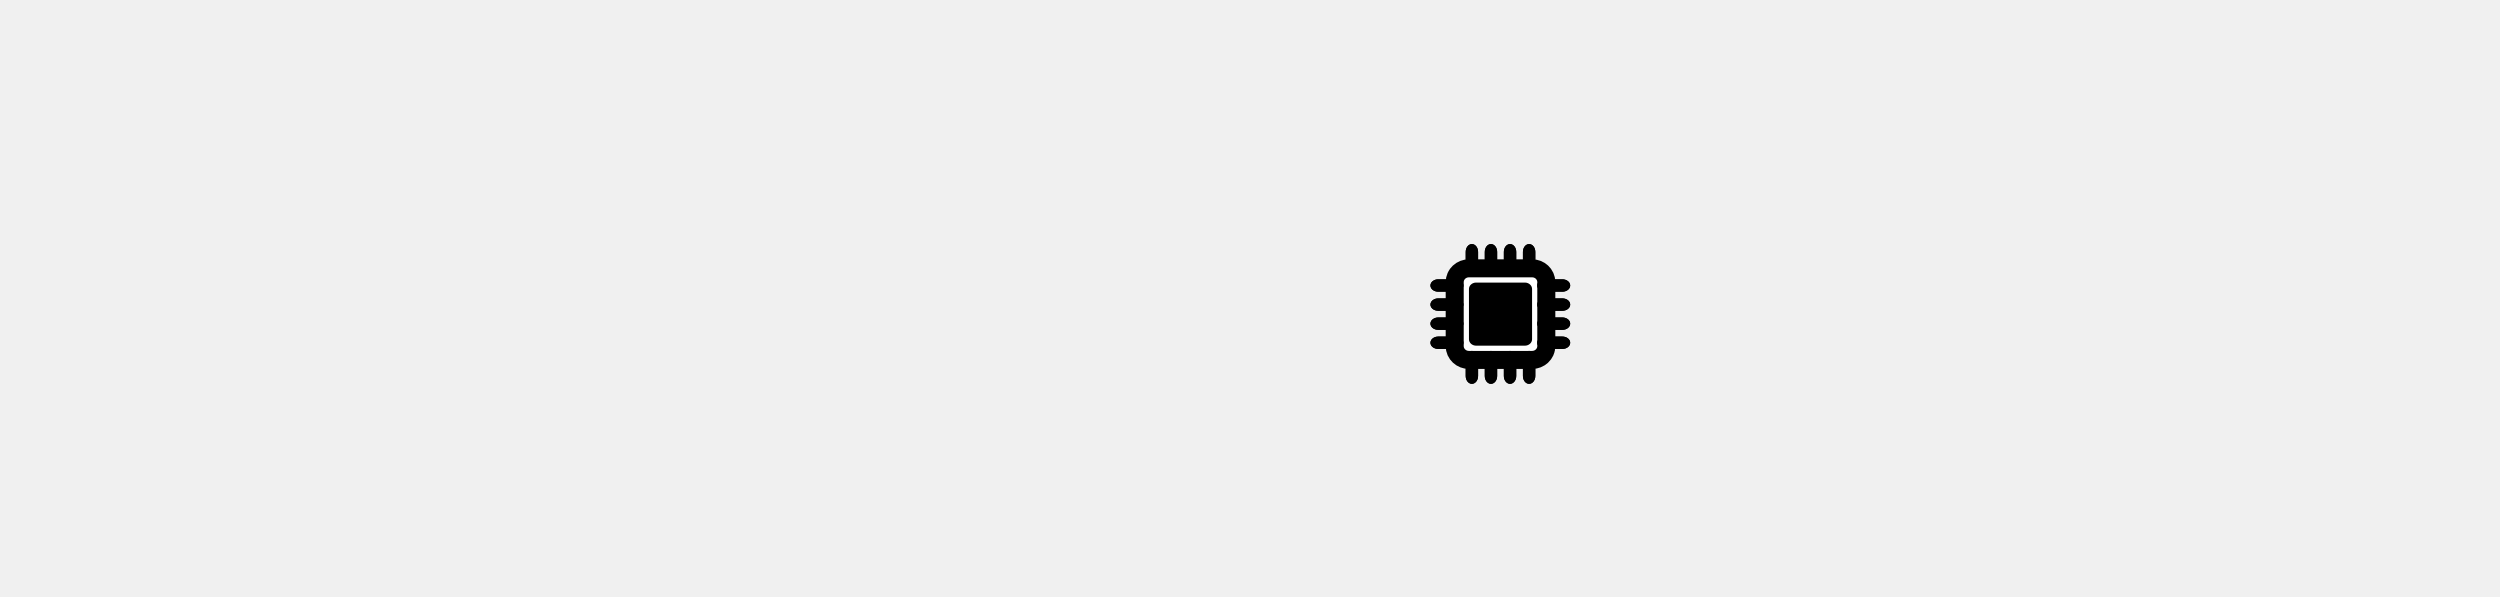
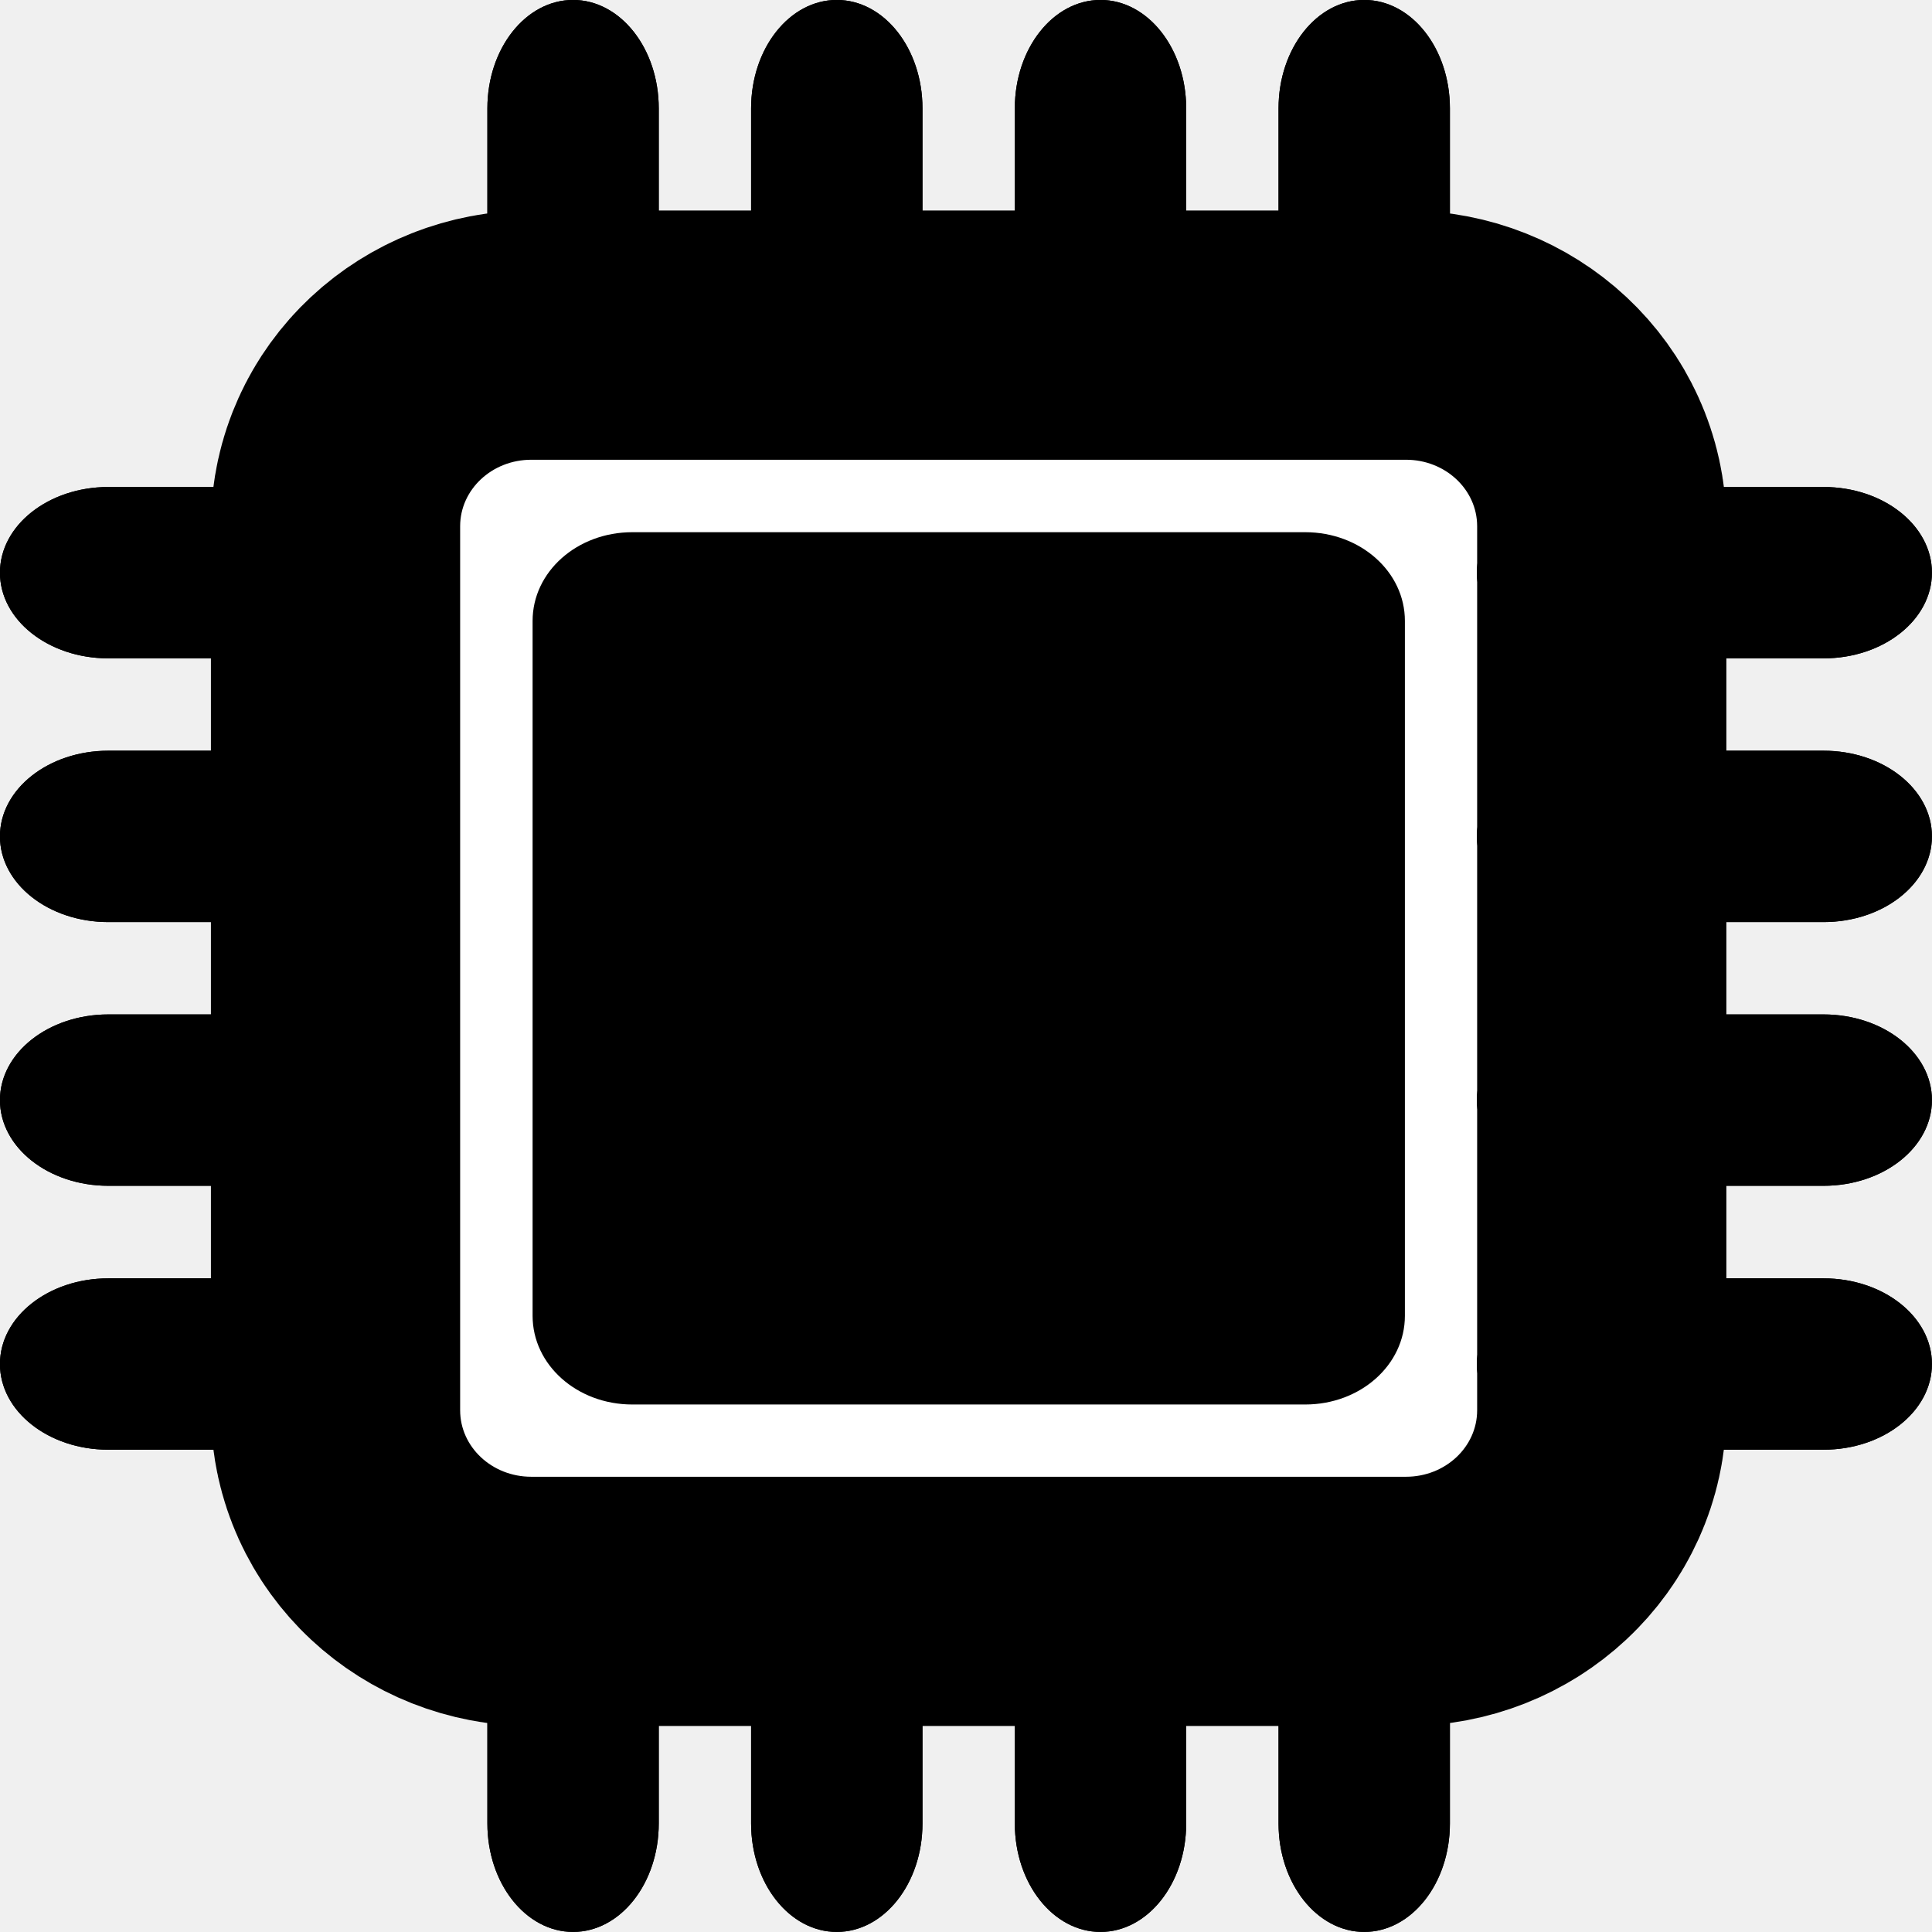
- <svg xmlns="http://www.w3.org/2000/svg" xmlns:xlink="http://www.w3.org/1999/xlink" width="178.866mm" height="42.643mm" viewBox="0 0 178.866 42.643" version="1.1" id="svg1" xml:space="preserve">
+ <svg xmlns="http://www.w3.org/2000/svg" xmlns:xlink="http://www.w3.org/1999/xlink" width="10mm" height="10mm" viewBox="0 0 10 10" version="1.1" id="svg1" xml:space="preserve">
  <defs id="defs1">
    <linearGradient id="swatch103">
      <stop style="stop-color:#000000;stop-opacity:1;" offset="0" id="stop103" />
    </linearGradient>
    <linearGradient id="swatch92">
      <stop style="stop-color:#000000;stop-opacity:1;" offset="0" id="stop92" />
    </linearGradient>
    <linearGradient id="swatch88">
      <stop style="stop-color:#000000;stop-opacity:1;" offset="0" id="stop88" />
    </linearGradient>
    <linearGradient id="swatch87">
      <stop style="stop-color:#000000;stop-opacity:1;" offset="0" id="stop87" />
    </linearGradient>
    <linearGradient id="swatch80">
      <stop style="stop-color:#000000;stop-opacity:1;" offset="0" id="stop80" />
    </linearGradient>
    <linearGradient id="swatch79">
      <stop style="stop-color:#000000;stop-opacity:1;" offset="0" id="stop79" />
    </linearGradient>
    <linearGradient id="swatch77">
      <stop style="stop-color:#000000;stop-opacity:1;" offset="0" id="stop77" />
    </linearGradient>
    <linearGradient id="swatch62">
      <stop style="stop-color:#000000;stop-opacity:1;" offset="0" id="stop62" />
    </linearGradient>
    <linearGradient id="swatch27">
      <stop style="stop-color:#000000;stop-opacity:1;" offset="0" id="stop27" />
    </linearGradient>
    <linearGradient id="swatch15">
      <stop style="stop-color:#000000;stop-opacity:1;" offset="0" id="stop15" />
    </linearGradient>
    <linearGradient id="swatch14">
      <stop style="stop-color:#000000;stop-opacity:1;" offset="0" id="stop14" />
    </linearGradient>
    <linearGradient id="swatch12">
      <stop style="stop-color:#000000;stop-opacity:1;" offset="0" id="stop13" />
    </linearGradient>
    <linearGradient xlink:href="#swatch103" id="linearGradient103" x1="88.106" y1="93.861" x2="104.907" y2="93.861" gradientUnits="userSpaceOnUse" gradientTransform="matrix(0.3133185,0,0,0.2991884,91.27999,27.378)" />
  </defs>
-   <g id="layer1" transform="translate(-14.16108,-32.98603)">
+   <g id="layer1" transform="translate(-116.5033,-50.44834)">
    <g id="g17">
      <g id="g20">
        <rect style="fill:#ffffff;fill-opacity:1;stroke:url(#linearGradient103);stroke-width:2.58;stroke-linecap:round;stroke-linejoin:round;stroke-dasharray:none;stroke-opacity:1;paint-order:stroke fill markers" id="rect103" width="5.264" height="5.264" x="118.885" y="52.828" rx="0.368" ry="0.344" />
        <path id="rect104" style="fill:#000000;fill-opacity:1;stroke:none;stroke-width:1.255;stroke-linecap:round;stroke-linejoin:round;stroke-dasharray:none;stroke-opacity:1;paint-order:normal" d="m 119.776,53.203 c -0.286,0 -0.516,0.205 -0.516,0.459 v 3.597 c 0,0.254 0.23,0.459 0.516,0.459 h 3.483 c 0.286,0 0.516,-0.205 0.516,-0.459 v -3.597 c 0,-0.254 -0.23,-0.459 -0.516,-0.459 z" />
        <rect style="fill:#000000;fill-opacity:1;stroke:none;stroke-width:2.58;stroke-linecap:round;stroke-linejoin:round;stroke-dasharray:none;stroke-opacity:1;paint-order:stroke fill markers" id="rect105" width="2.355" height="0.887" x="-52.803" y="119.026" rx="0.561" ry="0.444" transform="rotate(-90)" />
        <rect style="fill:#000000;fill-opacity:1;stroke:none;stroke-width:2.58;stroke-linecap:round;stroke-linejoin:round;stroke-dasharray:none;stroke-opacity:1;paint-order:stroke fill markers" id="rect106" width="2.355" height="0.887" x="-52.803" y="120.391" rx="0.561" ry="0.444" transform="rotate(-90)" />
        <rect style="fill:#000000;fill-opacity:1;stroke:none;stroke-width:2.58;stroke-linecap:round;stroke-linejoin:round;stroke-dasharray:none;stroke-opacity:1;paint-order:stroke fill markers" id="rect107" width="2.355" height="0.887" x="-52.803" y="121.756" rx="0.561" ry="0.444" transform="rotate(-90)" />
        <rect style="fill:#000000;fill-opacity:1;stroke:none;stroke-width:2.58;stroke-linecap:round;stroke-linejoin:round;stroke-dasharray:none;stroke-opacity:1;paint-order:stroke fill markers" id="rect108" width="2.355" height="0.887" x="-52.803" y="123.121" rx="0.561" ry="0.444" transform="rotate(-90)" />
        <rect style="fill:#000000;fill-opacity:1;stroke:none;stroke-width:2.58;stroke-linecap:round;stroke-linejoin:round;stroke-dasharray:none;stroke-opacity:1;paint-order:stroke fill markers" id="rect109" width="2.355" height="0.887" x="-52.803" y="119.026" rx="0.561" ry="0.444" transform="rotate(-90)" />
        <rect style="fill:#000000;fill-opacity:1;stroke:none;stroke-width:2.58;stroke-linecap:round;stroke-linejoin:round;stroke-dasharray:none;stroke-opacity:1;paint-order:stroke fill markers" id="rect110" width="2.355" height="0.887" x="-52.803" y="120.391" rx="0.561" ry="0.444" transform="rotate(-90)" />
        <rect style="fill:#000000;fill-opacity:1;stroke:none;stroke-width:2.58;stroke-linecap:round;stroke-linejoin:round;stroke-dasharray:none;stroke-opacity:1;paint-order:stroke fill markers" id="rect111" width="2.355" height="0.887" x="-52.803" y="121.756" rx="0.561" ry="0.444" transform="rotate(-90)" />
        <rect style="fill:#000000;fill-opacity:1;stroke:none;stroke-width:2.58;stroke-linecap:round;stroke-linejoin:round;stroke-dasharray:none;stroke-opacity:1;paint-order:stroke fill markers" id="rect112" width="2.355" height="0.887" x="-52.803" y="123.121" rx="0.561" ry="0.444" transform="rotate(-90)" />
        <rect style="fill:#000000;fill-opacity:1;stroke:none;stroke-width:2.58;stroke-linecap:round;stroke-linejoin:round;stroke-dasharray:none;stroke-opacity:1;paint-order:stroke fill markers" id="rect113" width="2.355" height="0.887" x="-60.448" y="119.026" rx="0.561" ry="0.444" transform="rotate(-90)" />
        <rect style="fill:#000000;fill-opacity:1;stroke:none;stroke-width:2.58;stroke-linecap:round;stroke-linejoin:round;stroke-dasharray:none;stroke-opacity:1;paint-order:stroke fill markers" id="rect114" width="2.355" height="0.887" x="-60.448" y="120.391" rx="0.561" ry="0.444" transform="rotate(-90)" />
        <rect style="fill:#000000;fill-opacity:1;stroke:none;stroke-width:2.58;stroke-linecap:round;stroke-linejoin:round;stroke-dasharray:none;stroke-opacity:1;paint-order:stroke fill markers" id="rect115" width="2.355" height="0.887" x="-60.448" y="121.756" rx="0.561" ry="0.444" transform="rotate(-90)" />
        <rect style="fill:#000000;fill-opacity:1;stroke:none;stroke-width:2.58;stroke-linecap:round;stroke-linejoin:round;stroke-dasharray:none;stroke-opacity:1;paint-order:stroke fill markers" id="rect116" width="2.355" height="0.887" x="-60.448" y="123.121" rx="0.561" ry="0.444" transform="rotate(-90)" />
        <rect style="fill:#000000;fill-opacity:1;stroke:none;stroke-width:2.58;stroke-linecap:round;stroke-linejoin:round;stroke-dasharray:none;stroke-opacity:1;paint-order:stroke fill markers" id="rect117" width="2.355" height="0.887" x="-60.448" y="119.026" rx="0.561" ry="0.444" transform="rotate(-90)" />
        <rect style="fill:#000000;fill-opacity:1;stroke:none;stroke-width:2.58;stroke-linecap:round;stroke-linejoin:round;stroke-dasharray:none;stroke-opacity:1;paint-order:stroke fill markers" id="rect118" width="2.355" height="0.887" x="-60.448" y="120.391" rx="0.561" ry="0.444" transform="rotate(-90)" />
        <rect style="fill:#000000;fill-opacity:1;stroke:none;stroke-width:2.58;stroke-linecap:round;stroke-linejoin:round;stroke-dasharray:none;stroke-opacity:1;paint-order:stroke fill markers" id="rect119" width="2.355" height="0.887" x="-60.448" y="121.756" rx="0.561" ry="0.444" transform="rotate(-90)" />
        <rect style="fill:#000000;fill-opacity:1;stroke:none;stroke-width:2.58;stroke-linecap:round;stroke-linejoin:round;stroke-dasharray:none;stroke-opacity:1;paint-order:stroke fill markers" id="rect120" width="2.355" height="0.887" x="-60.448" y="123.121" rx="0.561" ry="0.444" transform="rotate(-90)" />
        <rect style="fill:#000000;fill-opacity:1;stroke:none;stroke-width:2.58;stroke-linecap:round;stroke-linejoin:round;stroke-dasharray:none;stroke-opacity:1;paint-order:stroke fill markers" id="rect121" width="2.355" height="0.887" x="-118.858" y="-57.952" rx="0.561" ry="0.444" transform="scale(-1)" />
        <rect style="fill:#000000;fill-opacity:1;stroke:none;stroke-width:2.58;stroke-linecap:round;stroke-linejoin:round;stroke-dasharray:none;stroke-opacity:1;paint-order:stroke fill markers" id="rect122" width="2.355" height="0.887" x="-118.858" y="-56.586" rx="0.561" ry="0.444" transform="scale(-1)" />
        <rect style="fill:#000000;fill-opacity:1;stroke:none;stroke-width:2.58;stroke-linecap:round;stroke-linejoin:round;stroke-dasharray:none;stroke-opacity:1;paint-order:stroke fill markers" id="rect123" width="2.355" height="0.887" x="-118.858" y="-55.221" rx="0.561" ry="0.444" transform="scale(-1)" />
        <rect style="fill:#000000;fill-opacity:1;stroke:none;stroke-width:2.58;stroke-linecap:round;stroke-linejoin:round;stroke-dasharray:none;stroke-opacity:1;paint-order:stroke fill markers" id="rect124" width="2.355" height="0.887" x="-118.858" y="-53.856" rx="0.561" ry="0.444" transform="scale(-1)" />
        <rect style="fill:#000000;fill-opacity:1;stroke:none;stroke-width:2.58;stroke-linecap:round;stroke-linejoin:round;stroke-dasharray:none;stroke-opacity:1;paint-order:stroke fill markers" id="rect125" width="2.355" height="0.887" x="-118.858" y="-57.952" rx="0.561" ry="0.444" transform="scale(-1)" />
        <rect style="fill:#000000;fill-opacity:1;stroke:none;stroke-width:2.58;stroke-linecap:round;stroke-linejoin:round;stroke-dasharray:none;stroke-opacity:1;paint-order:stroke fill markers" id="rect126" width="2.355" height="0.887" x="-118.858" y="-56.586" rx="0.561" ry="0.444" transform="scale(-1)" />
        <rect style="fill:#000000;fill-opacity:1;stroke:none;stroke-width:2.58;stroke-linecap:round;stroke-linejoin:round;stroke-dasharray:none;stroke-opacity:1;paint-order:stroke fill markers" id="rect127" width="2.355" height="0.887" x="-118.858" y="-55.221" rx="0.561" ry="0.444" transform="scale(-1)" />
        <rect style="fill:#000000;fill-opacity:1;stroke:none;stroke-width:2.58;stroke-linecap:round;stroke-linejoin:round;stroke-dasharray:none;stroke-opacity:1;paint-order:stroke fill markers" id="rect128" width="2.355" height="0.887" x="-118.858" y="-53.856" rx="0.561" ry="0.444" transform="scale(-1)" />
        <rect style="fill:#000000;fill-opacity:1;stroke:none;stroke-width:2.58;stroke-linecap:round;stroke-linejoin:round;stroke-dasharray:none;stroke-opacity:1;paint-order:stroke fill markers" id="rect129" width="2.355" height="0.887" x="-126.503" y="-57.952" rx="0.561" ry="0.444" transform="scale(-1)" />
        <rect style="fill:#000000;fill-opacity:1;stroke:none;stroke-width:2.58;stroke-linecap:round;stroke-linejoin:round;stroke-dasharray:none;stroke-opacity:1;paint-order:stroke fill markers" id="rect130" width="2.355" height="0.887" x="-126.503" y="-56.586" rx="0.561" ry="0.444" transform="scale(-1)" />
        <rect style="fill:#000000;fill-opacity:1;stroke:none;stroke-width:2.58;stroke-linecap:round;stroke-linejoin:round;stroke-dasharray:none;stroke-opacity:1;paint-order:stroke fill markers" id="rect131" width="2.355" height="0.887" x="-126.503" y="-55.221" rx="0.561" ry="0.444" transform="scale(-1)" />
        <rect style="fill:#000000;fill-opacity:1;stroke:none;stroke-width:2.58;stroke-linecap:round;stroke-linejoin:round;stroke-dasharray:none;stroke-opacity:1;paint-order:stroke fill markers" id="rect132" width="2.355" height="0.887" x="-126.503" y="-53.856" rx="0.561" ry="0.444" transform="scale(-1)" />
        <rect style="fill:#000000;fill-opacity:1;stroke:none;stroke-width:2.58;stroke-linecap:round;stroke-linejoin:round;stroke-dasharray:none;stroke-opacity:1;paint-order:stroke fill markers" id="rect133" width="2.355" height="0.887" x="-126.503" y="-57.952" rx="0.561" ry="0.444" transform="scale(-1)" />
        <rect style="fill:#000000;fill-opacity:1;stroke:none;stroke-width:2.58;stroke-linecap:round;stroke-linejoin:round;stroke-dasharray:none;stroke-opacity:1;paint-order:stroke fill markers" id="rect134" width="2.355" height="0.887" x="-126.503" y="-56.586" rx="0.561" ry="0.444" transform="scale(-1)" />
        <rect style="fill:#000000;fill-opacity:1;stroke:none;stroke-width:2.58;stroke-linecap:round;stroke-linejoin:round;stroke-dasharray:none;stroke-opacity:1;paint-order:stroke fill markers" id="rect135" width="2.355" height="0.887" x="-126.503" y="-55.221" rx="0.561" ry="0.444" transform="scale(-1)" />
        <rect style="fill:#000000;fill-opacity:1;stroke:none;stroke-width:2.58;stroke-linecap:round;stroke-linejoin:round;stroke-dasharray:none;stroke-opacity:1;paint-order:stroke fill markers" id="rect136" width="2.355" height="0.887" x="-126.503" y="-53.856" rx="0.561" ry="0.444" transform="scale(-1)" />
      </g>
    </g>
  </g>
</svg>
